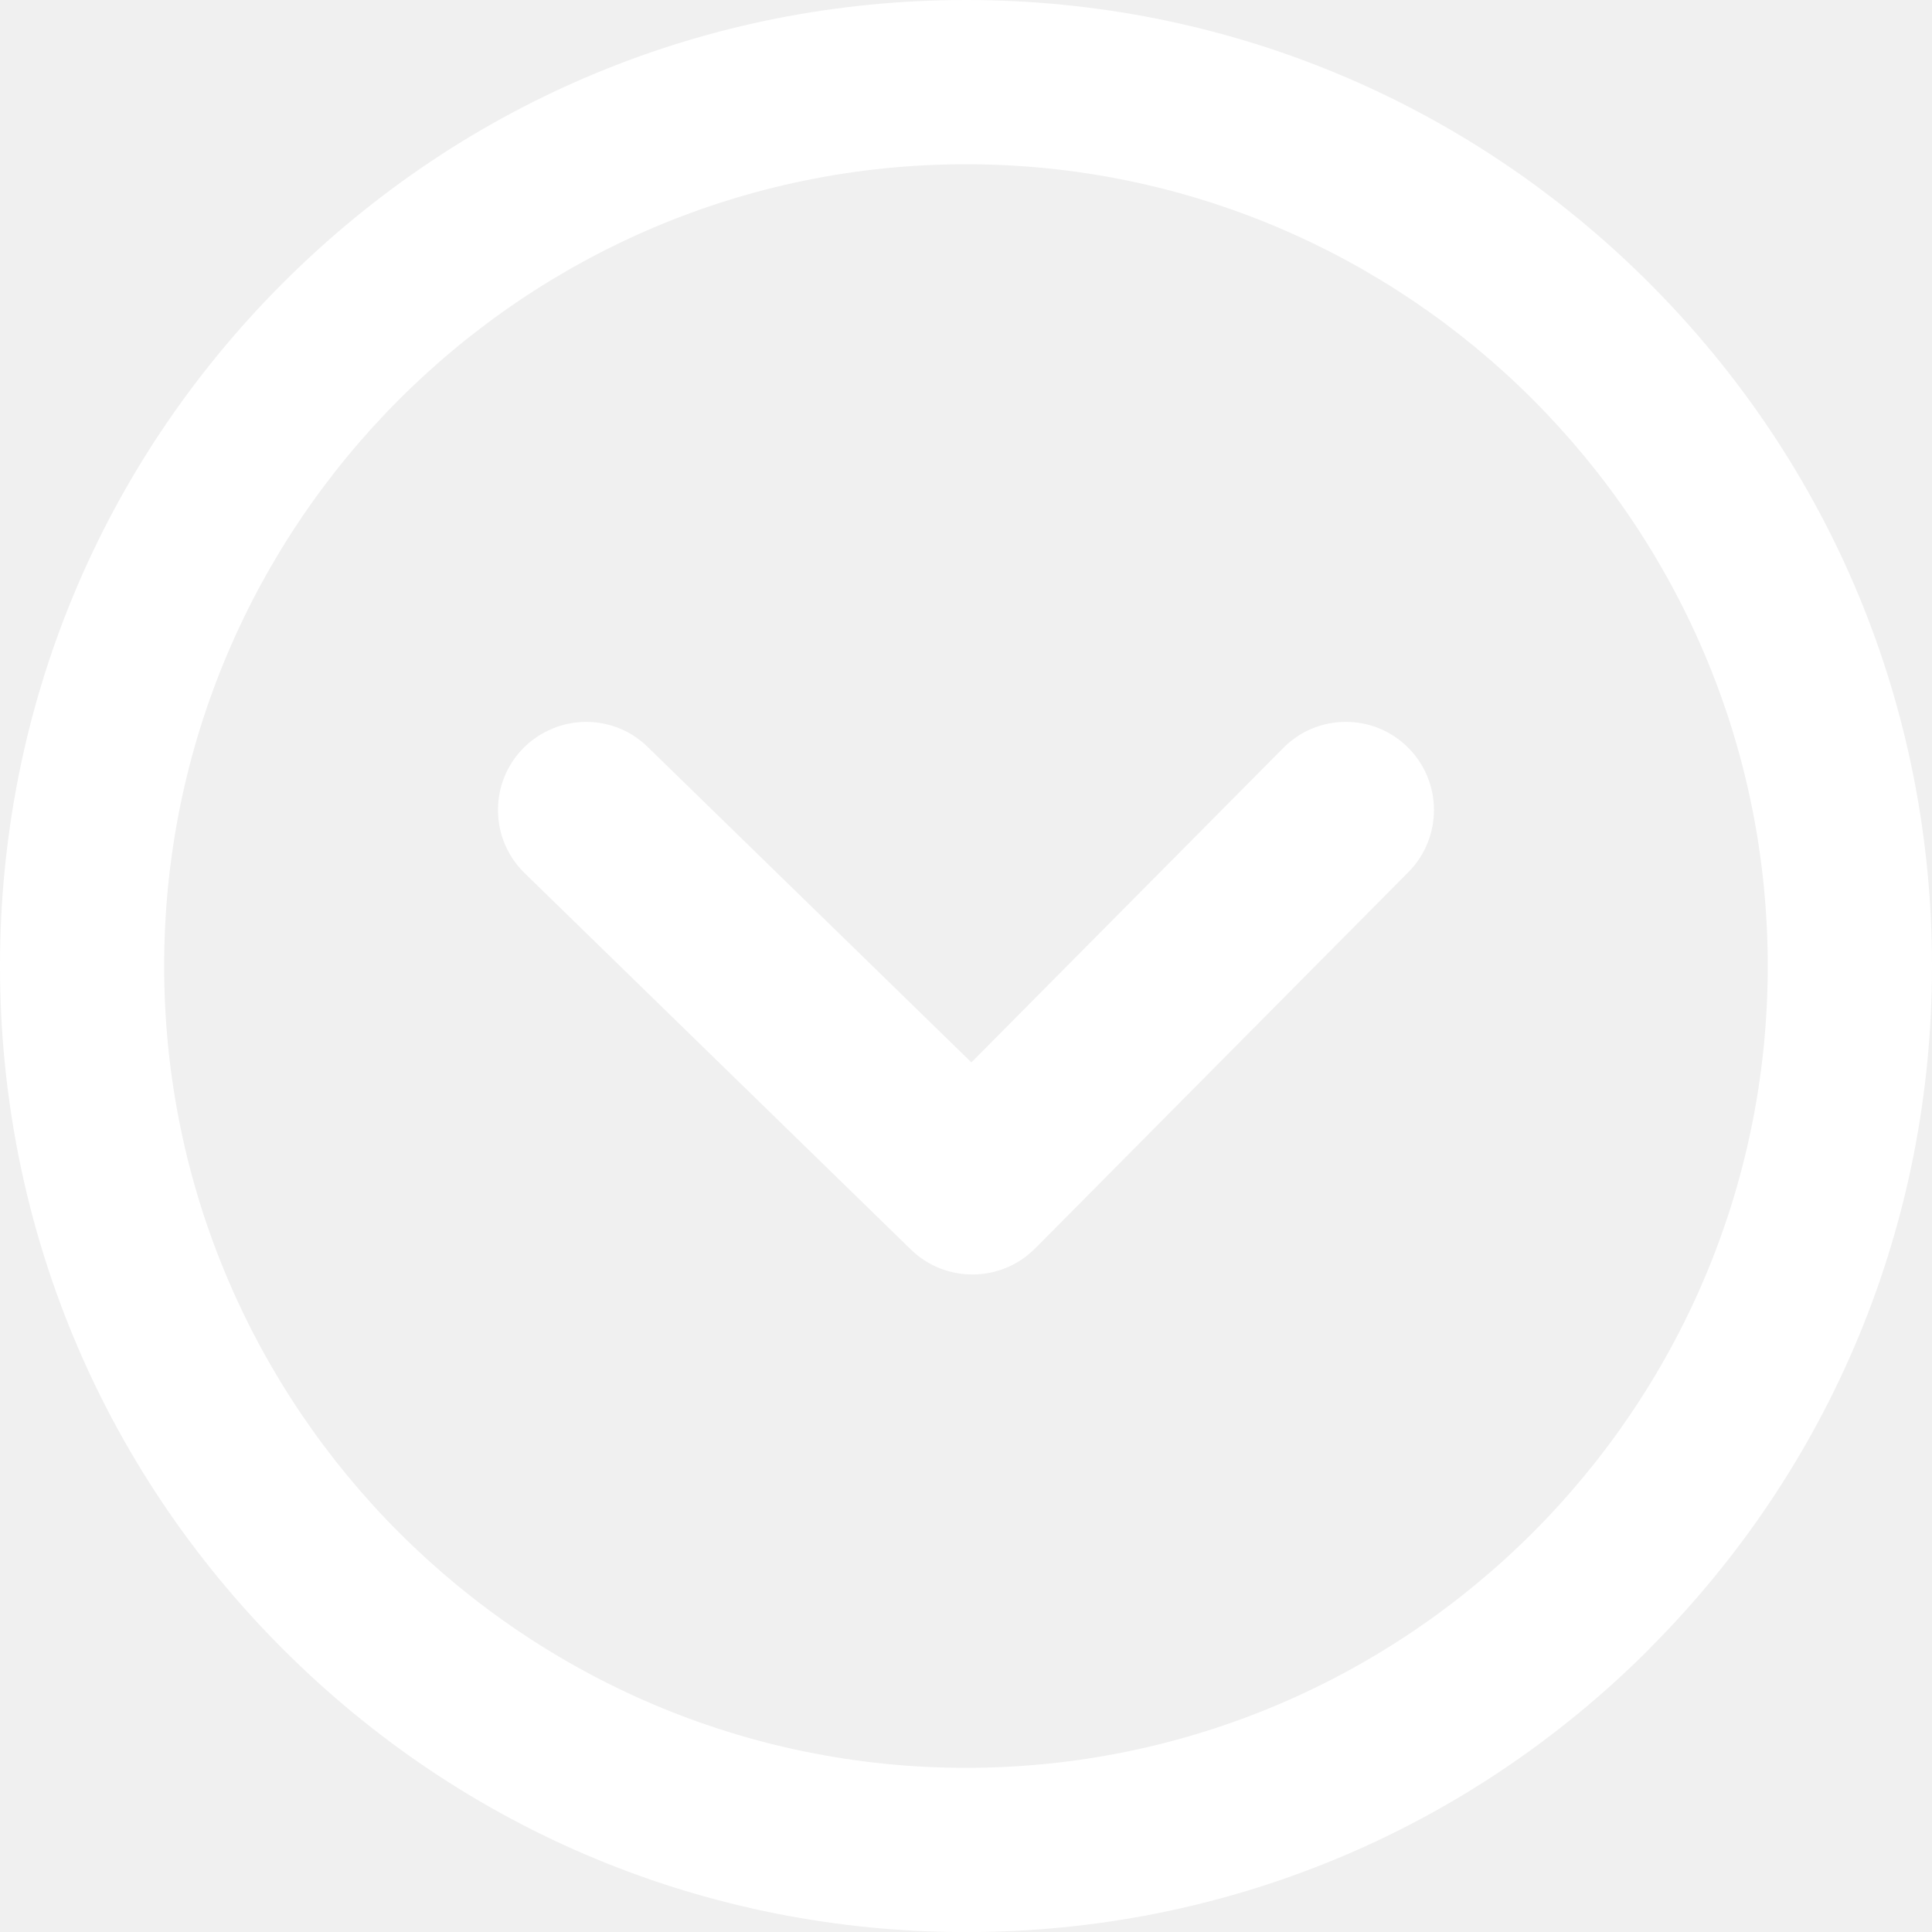
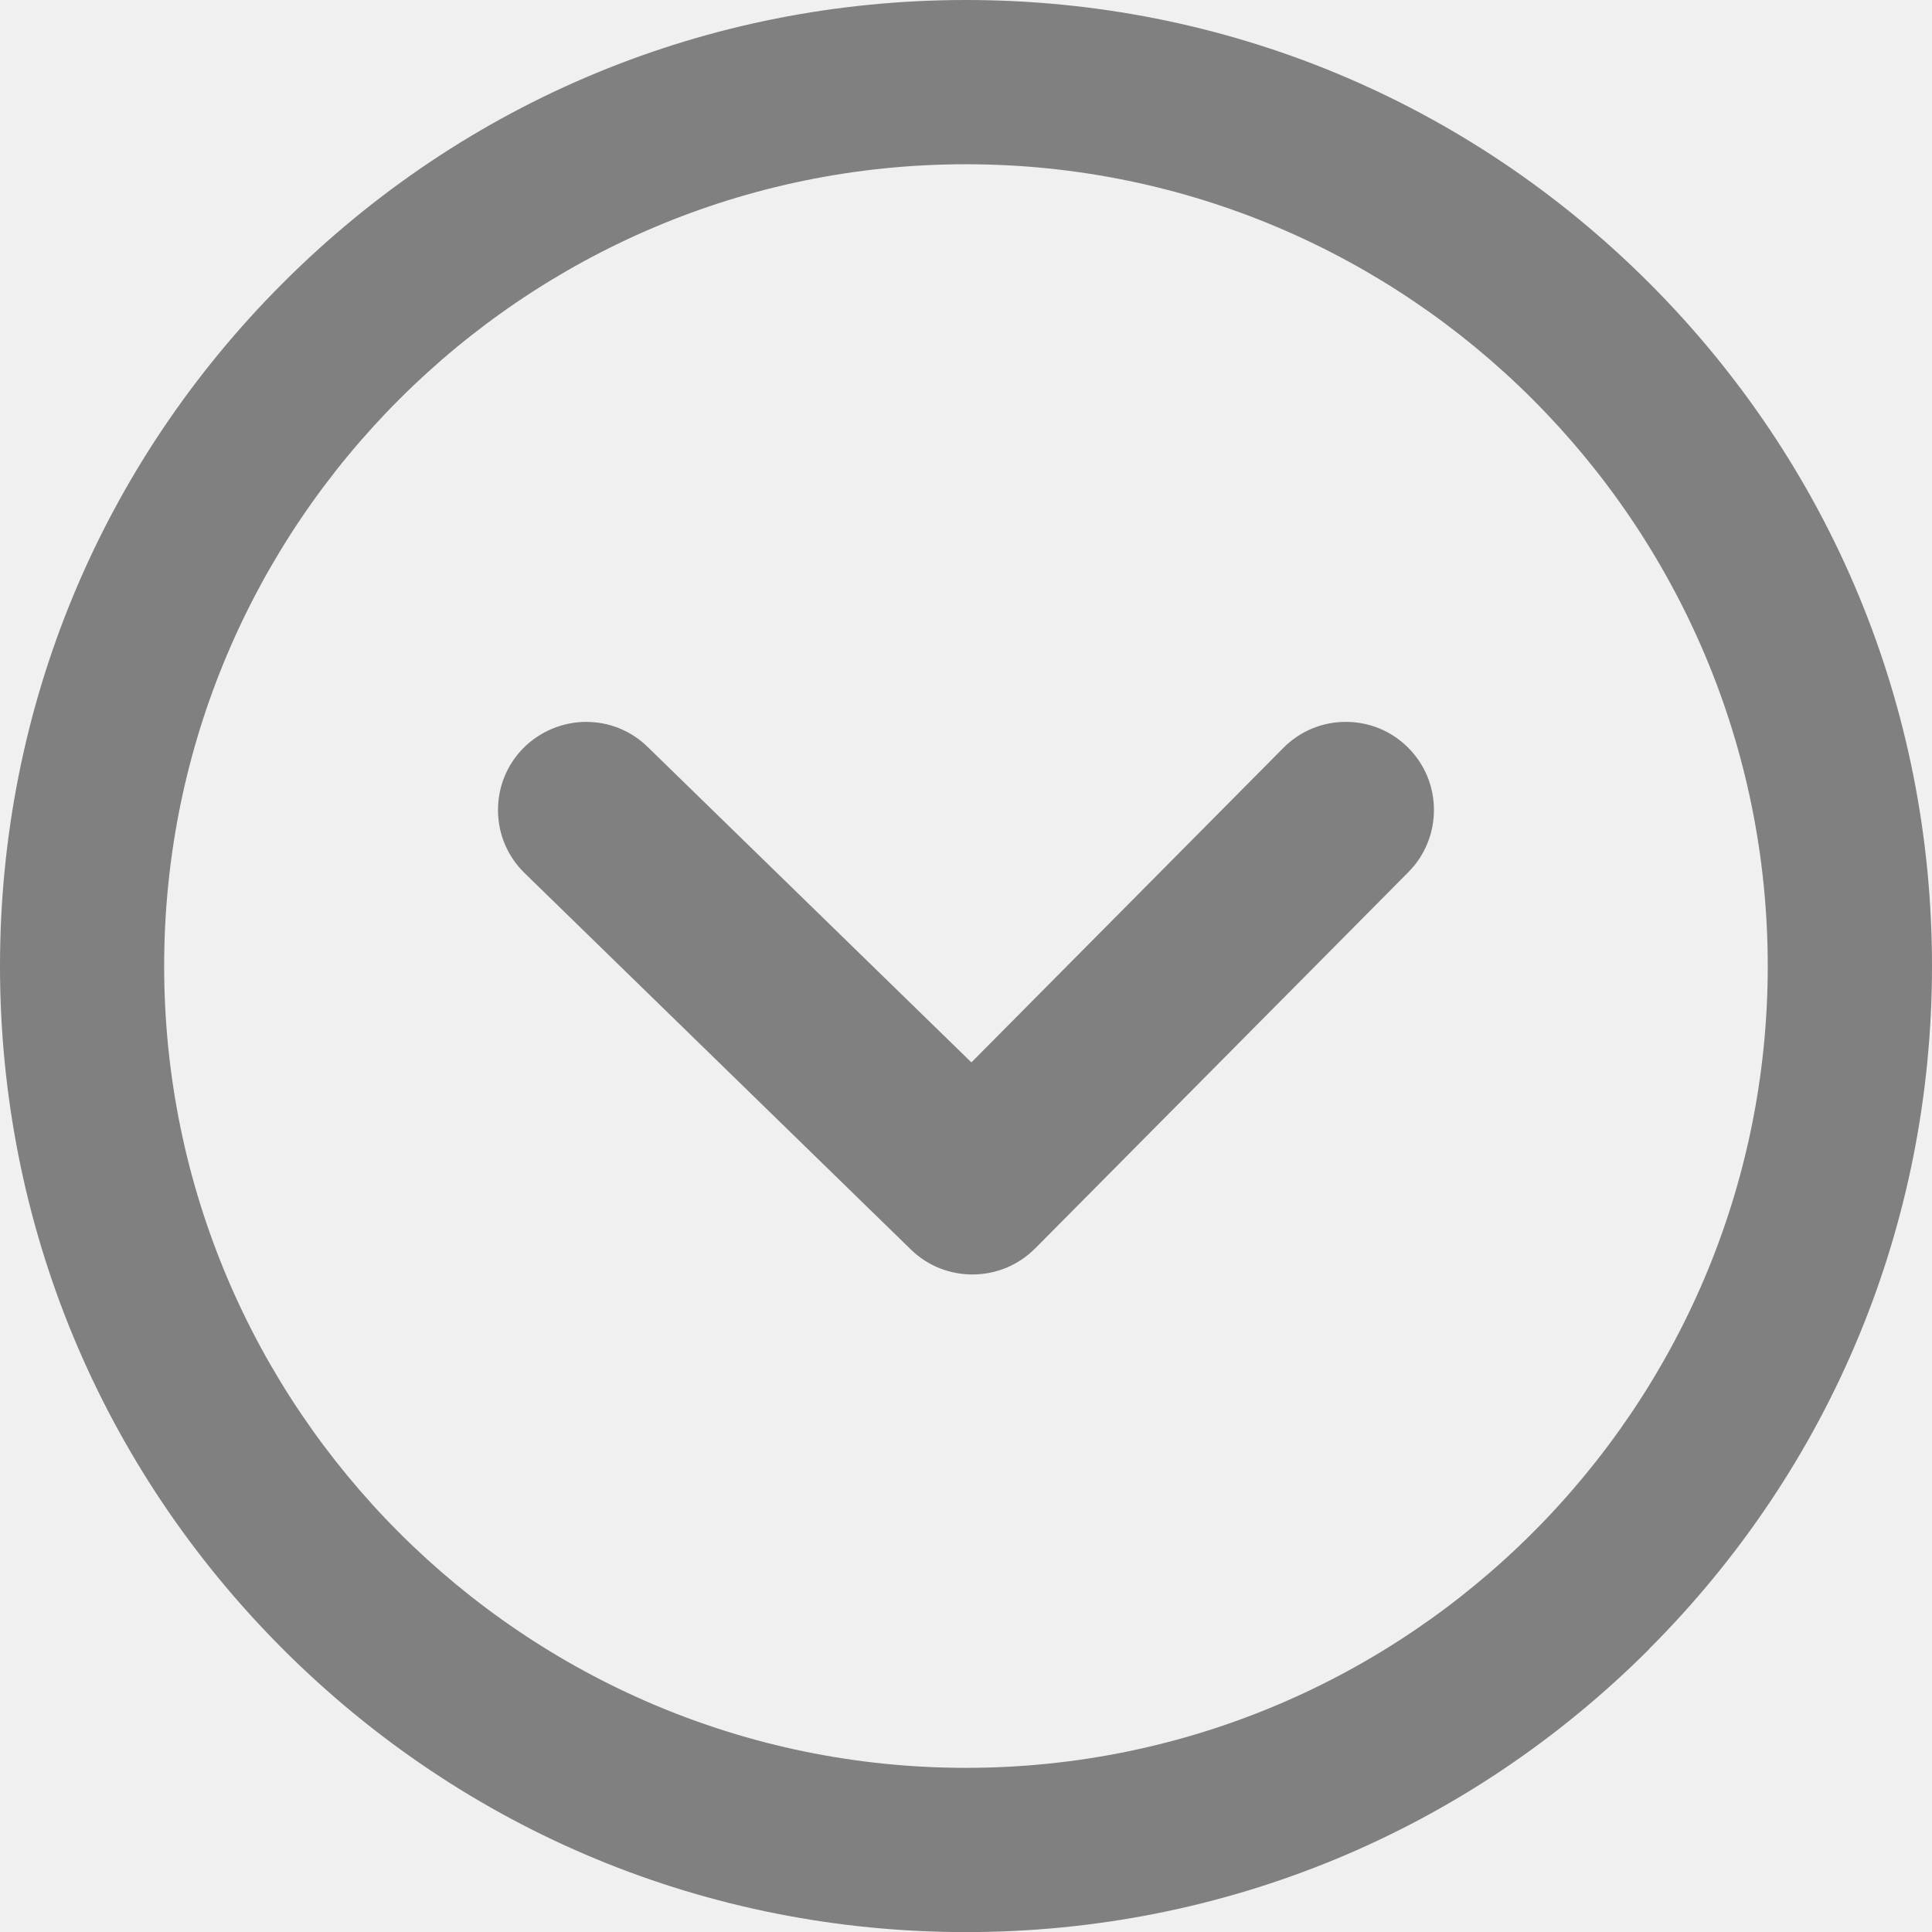
<svg xmlns="http://www.w3.org/2000/svg" id="_레이어_2" data-name="레이어 2" viewBox="0 0 205.73 205.73">
  <defs>
    <style>
      .cls-1 {
-         fill: #fff;
+         fill: gray;
      }
    </style>
  </defs>
  <g id="_레이어_1-2" data-name="레이어 1">
    <g>
      <path class="cls-1" d="M175.6,175.6c19.43-19.43,30.13-45.26,30.13-72.74s-10.7-53.31-30.13-72.74C156.17,10.7,130.34,0,102.87,0S49.56,10.7,30.13,30.13C10.7,49.56,0,75.39,0,102.87s10.7,53.31,30.13,72.74c19.43,19.43,45.26,30.13,72.74,30.13s53.31-10.7,72.74-30.13ZM17.48,102.87c0-47.08,38.3-85.38,85.38-85.38s85.38,38.3,85.38,85.38-38.3,85.38-85.38,85.38S17.48,149.95,17.48,102.87Z" />
      <path class="cls-1" d="M110.22,132.95l39.76-40.09c3.64-3.67,3.62-9.63-.06-13.27-1.78-1.77-4.14-2.73-6.65-2.72-2.51,.01-4.86,1-6.62,2.78l-33.21,33.48-34.48-33.6c-1.76-1.72-4.09-2.66-6.55-2.66s-4.94,1.01-6.72,2.83c-1.72,1.77-2.66,4.09-2.66,6.55,0,.04,0,.08,0,.12,.03,2.51,1.04,4.85,2.83,6.6l41.14,40.09c3.67,3.58,9.6,3.53,13.21-.11Z" />
    </g>
  </g>
</svg>
